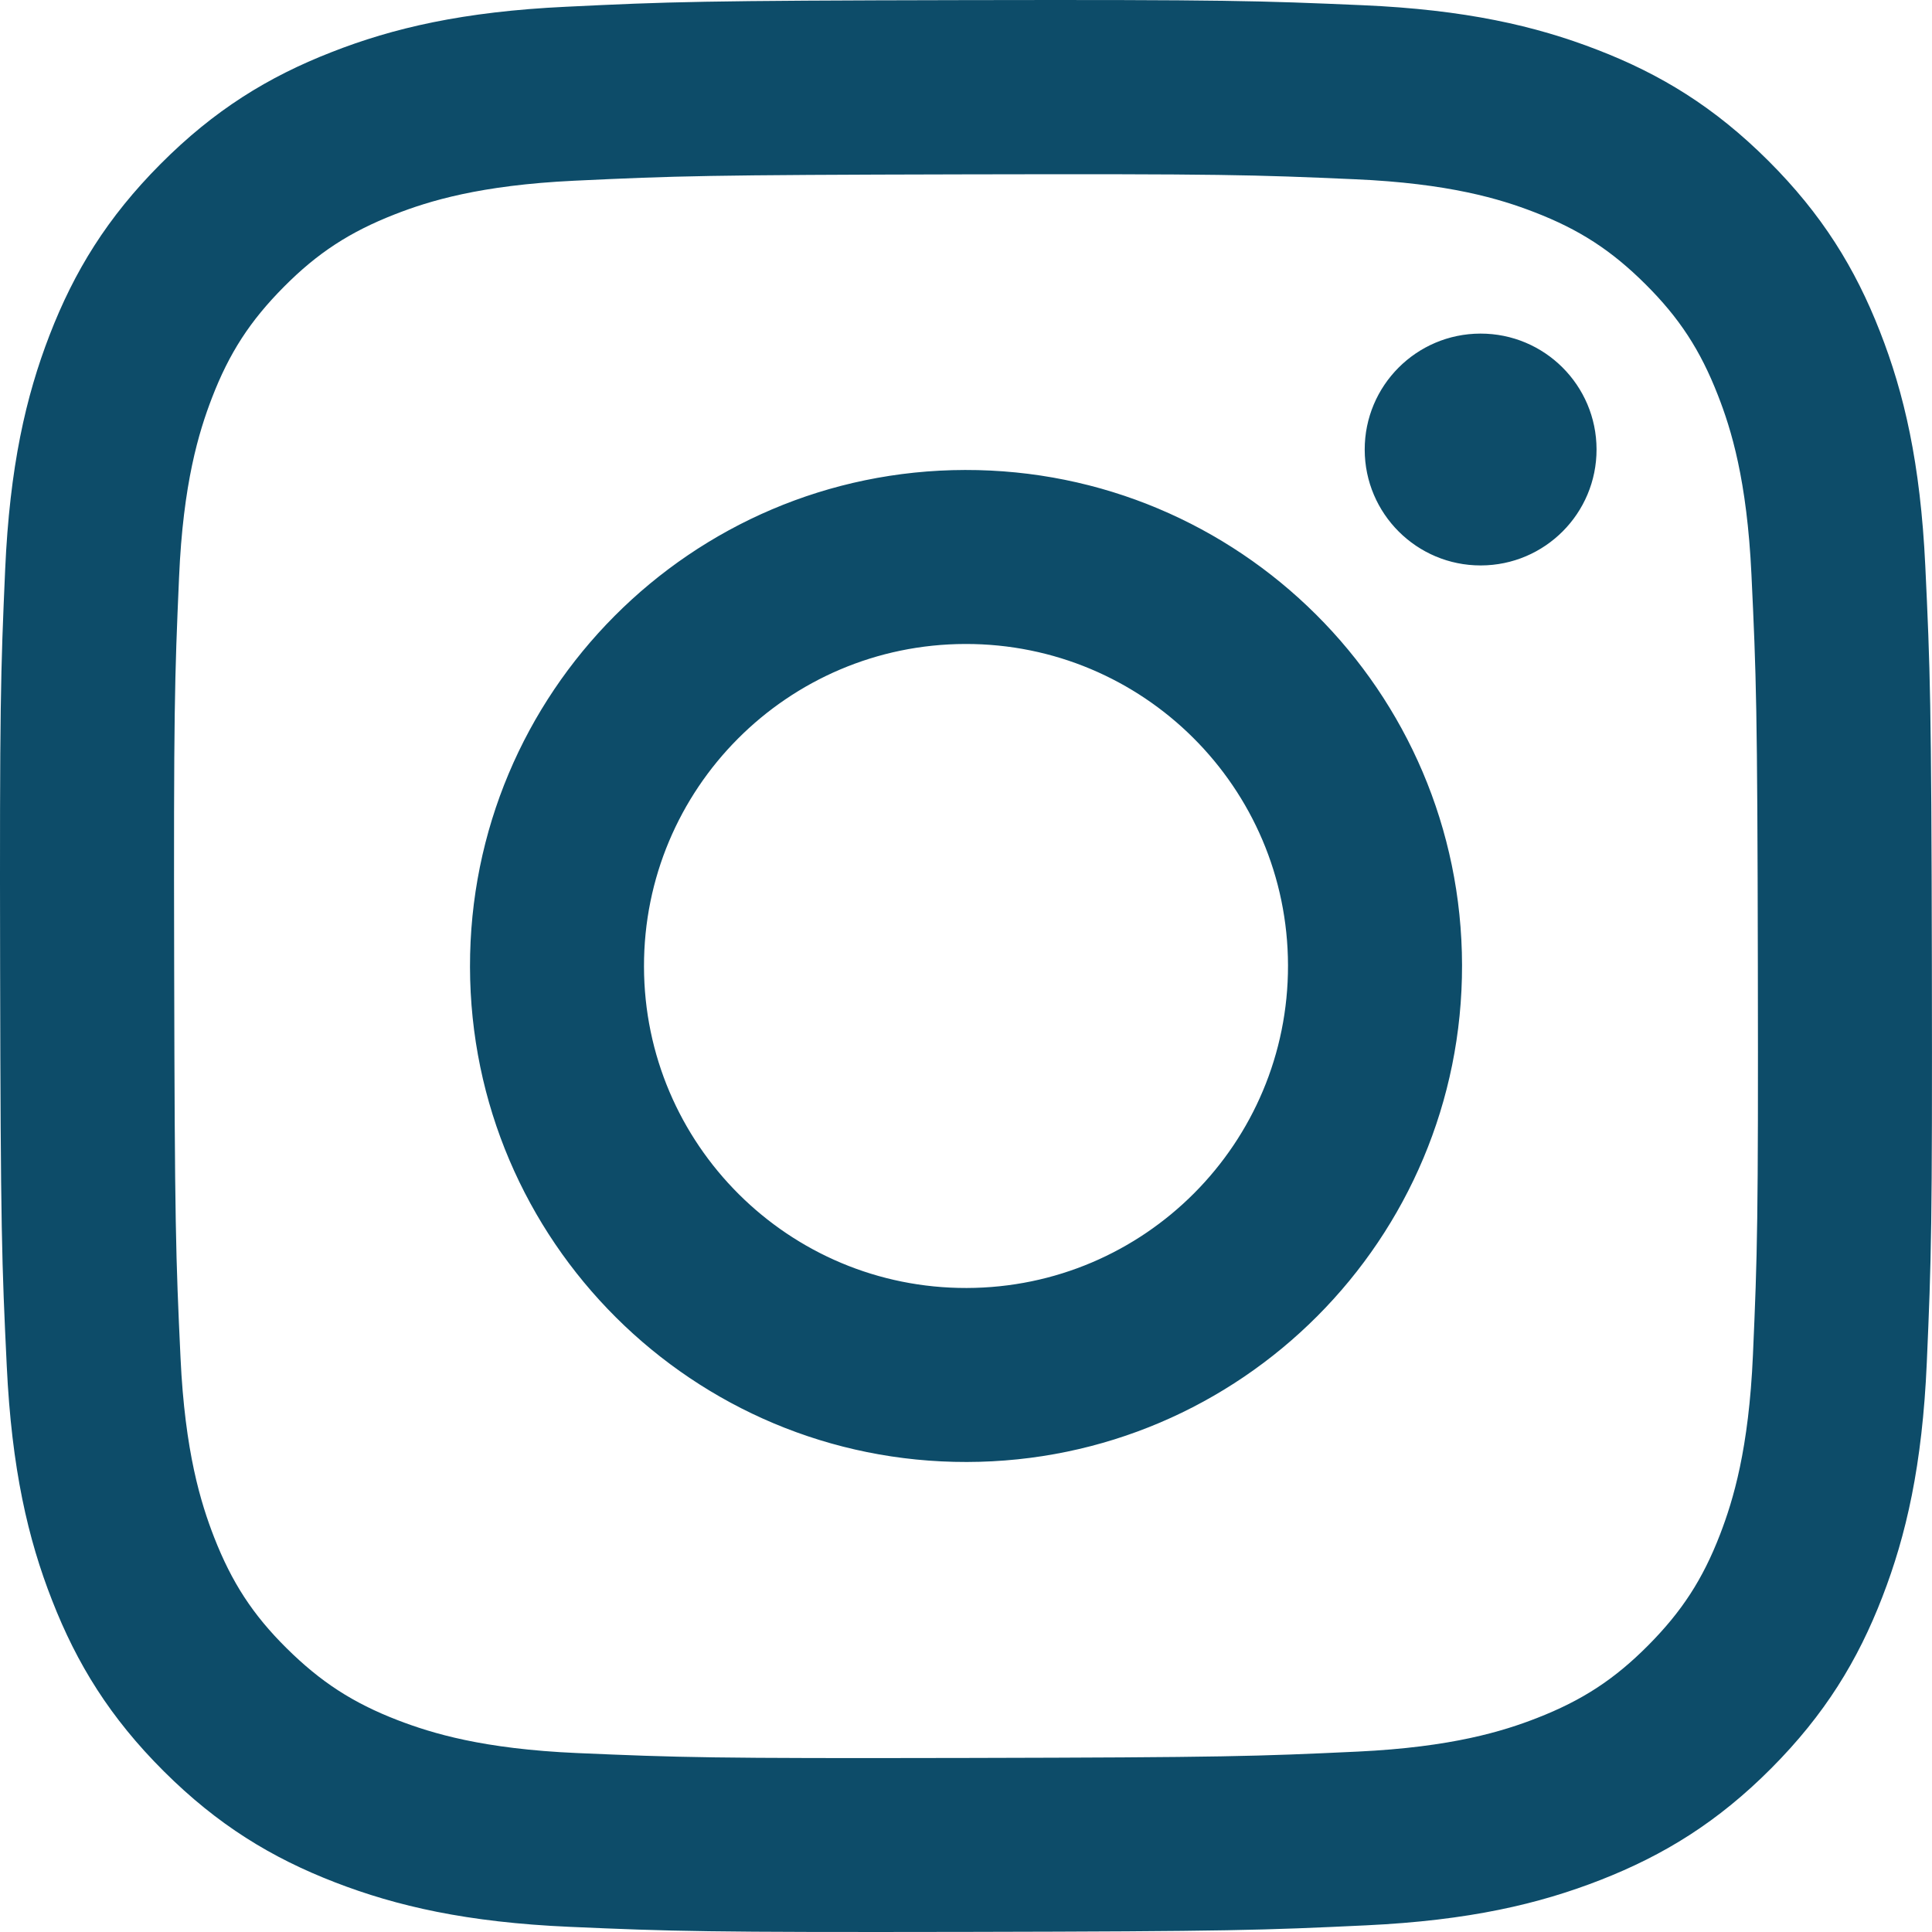
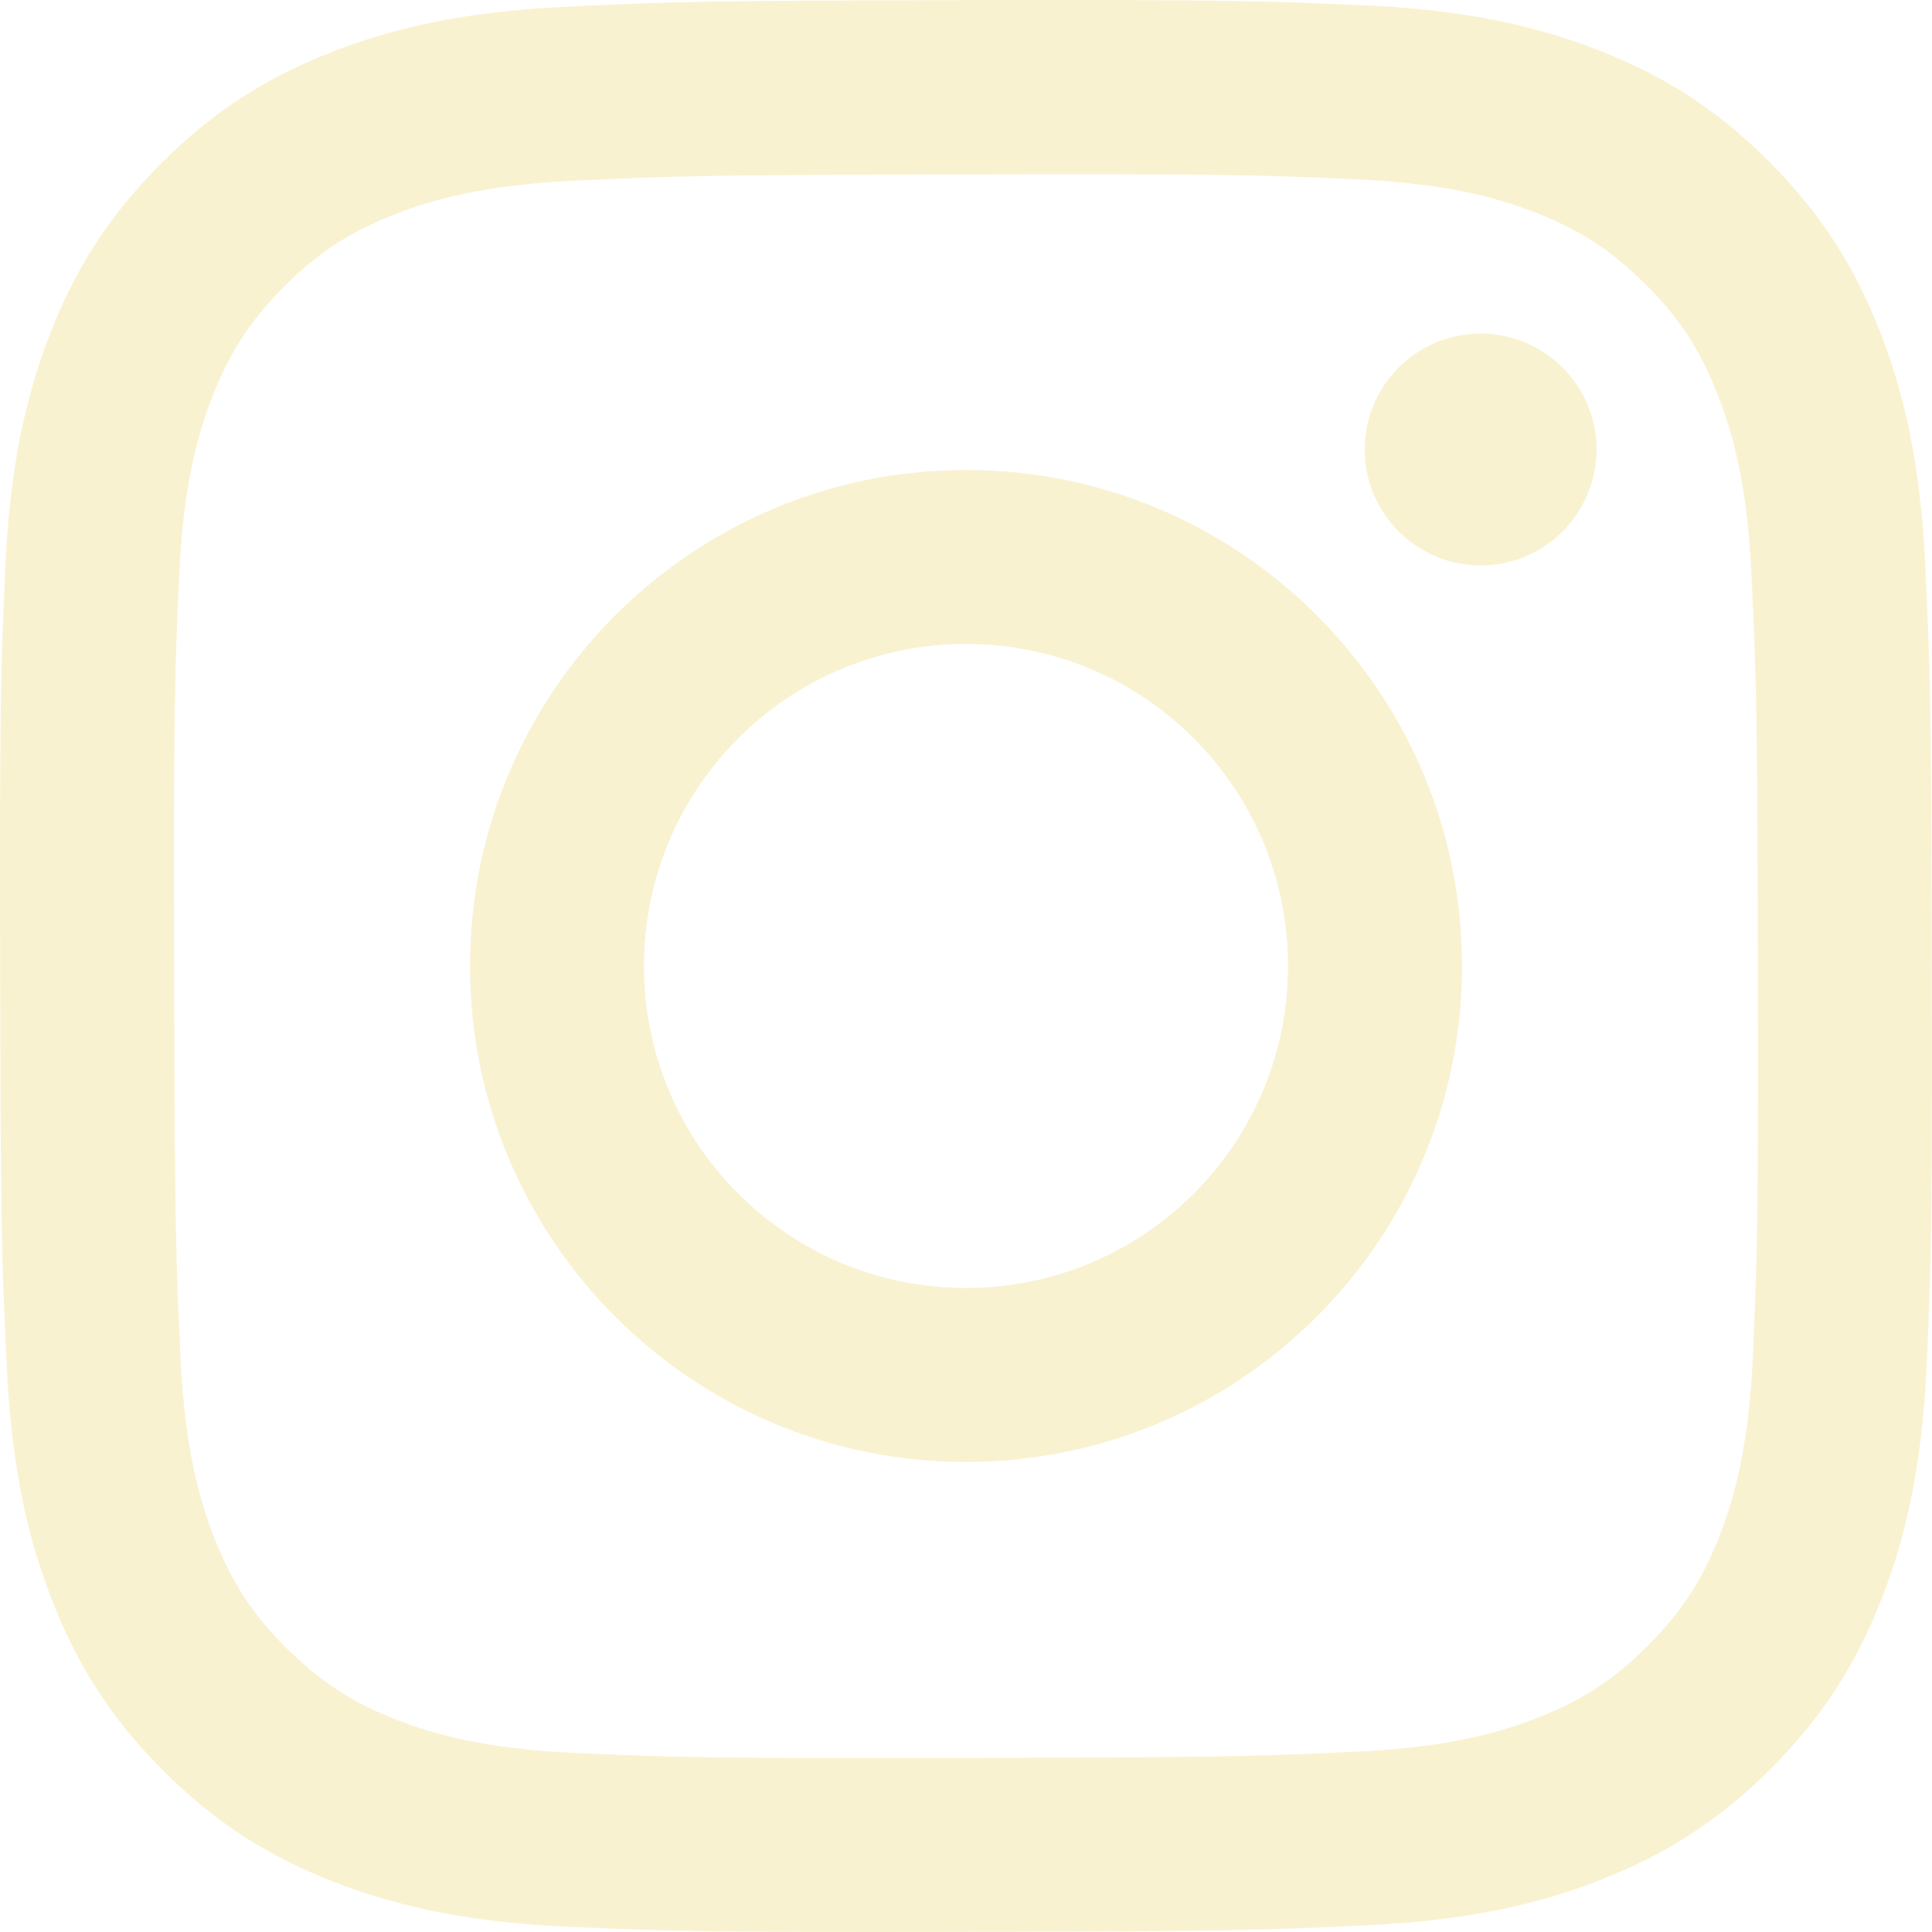
<svg xmlns="http://www.w3.org/2000/svg" id="Layer_1" data-name="Layer 1" viewBox="0 0 1000 1000">
-   <path d="M295.42,6c-53.2,2.51-89.53,11-121.29,23.48-32.87,12.81-60.73,30-88.45,57.82S40.89,143,28.17,175.92c-12.31,31.83-20.65,68.19-23,121.42S2.3,367.68,2.56,503.46,3.42,656.26,6,709.6c2.54,53.19,11,89.51,23.48,121.28,12.83,32.87,30,60.72,57.83,88.45S143,964.09,176,976.83c31.8,12.29,68.17,20.67,121.39,23s70.35,2.87,206.09,2.61,152.83-.86,206.16-3.39S799.1,988,830.88,975.58c32.87-12.86,60.74-30,88.45-57.84S964.1,862,976.81,829.06c12.32-31.8,20.69-68.17,23-121.35,2.33-53.37,2.88-70.41,2.62-206.17s-.87-152.78-3.4-206.1-11-89.53-23.47-121.32c-12.85-32.87-30-60.7-57.82-88.45S862,40.87,829.07,28.19c-31.82-12.31-68.17-20.7-121.39-23S637.33,2.3,501.54,2.56,348.75,3.4,295.42,6m5.84,903.88c-48.75-2.12-75.22-10.22-92.86-17-23.36-9-40-19.88-57.58-37.29s-28.38-34.11-37.5-57.42c-6.85-17.64-15.1-44.08-17.38-92.83-2.48-52.69-3-68.51-3.29-202s.22-149.29,2.53-202c2.08-48.71,10.23-75.21,17-92.84,9-23.39,19.84-40,37.29-57.57s34.1-28.39,57.43-37.51c17.62-6.88,44.06-15.06,92.79-17.38,52.73-2.5,68.53-3,202-3.29s149.31.21,202.06,2.53c48.71,2.12,75.22,10.19,92.83,17,23.37,9,40,19.81,57.57,37.29s28.4,34.07,37.52,57.45c6.89,17.57,15.07,44,17.37,92.76,2.51,52.73,3.08,68.54,3.32,202s-.23,149.31-2.54,202c-2.13,48.75-10.21,75.23-17,92.89-9,23.35-19.85,40-37.31,57.56s-34.09,28.38-57.43,37.5c-17.6,6.87-44.07,15.07-92.76,17.39-52.73,2.48-68.53,3-202.05,3.29s-149.27-.25-202-2.53m407.6-674.61a60,60,0,1,0,59.88-60.1,60,60,0,0,0-59.88,60.1M245.77,503c.28,141.8,115.44,256.49,257.21,256.22S759.52,643.8,759.25,502,643.79,245.48,502,245.76,245.5,361.22,245.77,503m90.06-.18a166.67,166.67,0,1,1,167,166.34,166.65,166.65,0,0,1-167-166.34" transform="translate(-2.5 -2.5)" fill="#0D4C69" />
+   <path d="M295.42,6c-53.2,2.51-89.53,11-121.29,23.48-32.87,12.81-60.73,30-88.45,57.82S40.89,143,28.17,175.92c-12.31,31.83-20.65,68.19-23,121.42S2.3,367.68,2.56,503.46,3.42,656.26,6,709.6c2.54,53.19,11,89.51,23.48,121.28,12.83,32.87,30,60.72,57.83,88.45S143,964.09,176,976.83c31.8,12.29,68.17,20.67,121.39,23s70.35,2.87,206.09,2.61,152.83-.86,206.16-3.39S799.1,988,830.88,975.58c32.87-12.86,60.74-30,88.45-57.84S964.1,862,976.81,829.06c12.32-31.8,20.69-68.17,23-121.35,2.33-53.37,2.88-70.41,2.62-206.17s-.87-152.78-3.4-206.1-11-89.53-23.47-121.32c-12.85-32.87-30-60.7-57.82-88.45S862,40.87,829.07,28.19c-31.82-12.31-68.17-20.7-121.39-23S637.33,2.3,501.54,2.56,348.75,3.4,295.42,6m5.84,903.88c-48.75-2.12-75.22-10.22-92.86-17-23.36-9-40-19.88-57.58-37.29s-28.38-34.11-37.5-57.42c-6.85-17.64-15.1-44.08-17.38-92.83-2.48-52.69-3-68.51-3.29-202s.22-149.29,2.53-202c2.08-48.71,10.23-75.21,17-92.84,9-23.39,19.84-40,37.29-57.57s34.1-28.39,57.43-37.51c17.62-6.88,44.06-15.06,92.79-17.38,52.73-2.5,68.53-3,202-3.29s149.31.21,202.06,2.53c48.71,2.12,75.22,10.19,92.83,17,23.37,9,40,19.81,57.57,37.29s28.4,34.07,37.52,57.45c6.89,17.57,15.07,44,17.37,92.76,2.51,52.73,3.08,68.54,3.32,202s-.23,149.31-2.54,202c-2.13,48.75-10.21,75.23-17,92.89-9,23.35-19.85,40-37.31,57.56s-34.09,28.38-57.43,37.5c-17.6,6.87-44.07,15.07-92.76,17.39-52.73,2.48-68.53,3-202.05,3.29s-149.27-.25-202-2.53m407.6-674.61a60,60,0,1,0,59.88-60.1,60,60,0,0,0-59.88,60.1M245.77,503c.28,141.8,115.44,256.49,257.21,256.22S759.52,643.8,759.25,502,643.79,245.48,502,245.76,245.5,361.22,245.77,503m90.06-.18a166.67,166.67,0,1,1,167,166.34,166.65,166.65,0,0,1-167-166.34" transform="translate(-2.5 -2.5)" fill="#F9F2D1" />
</svg>
